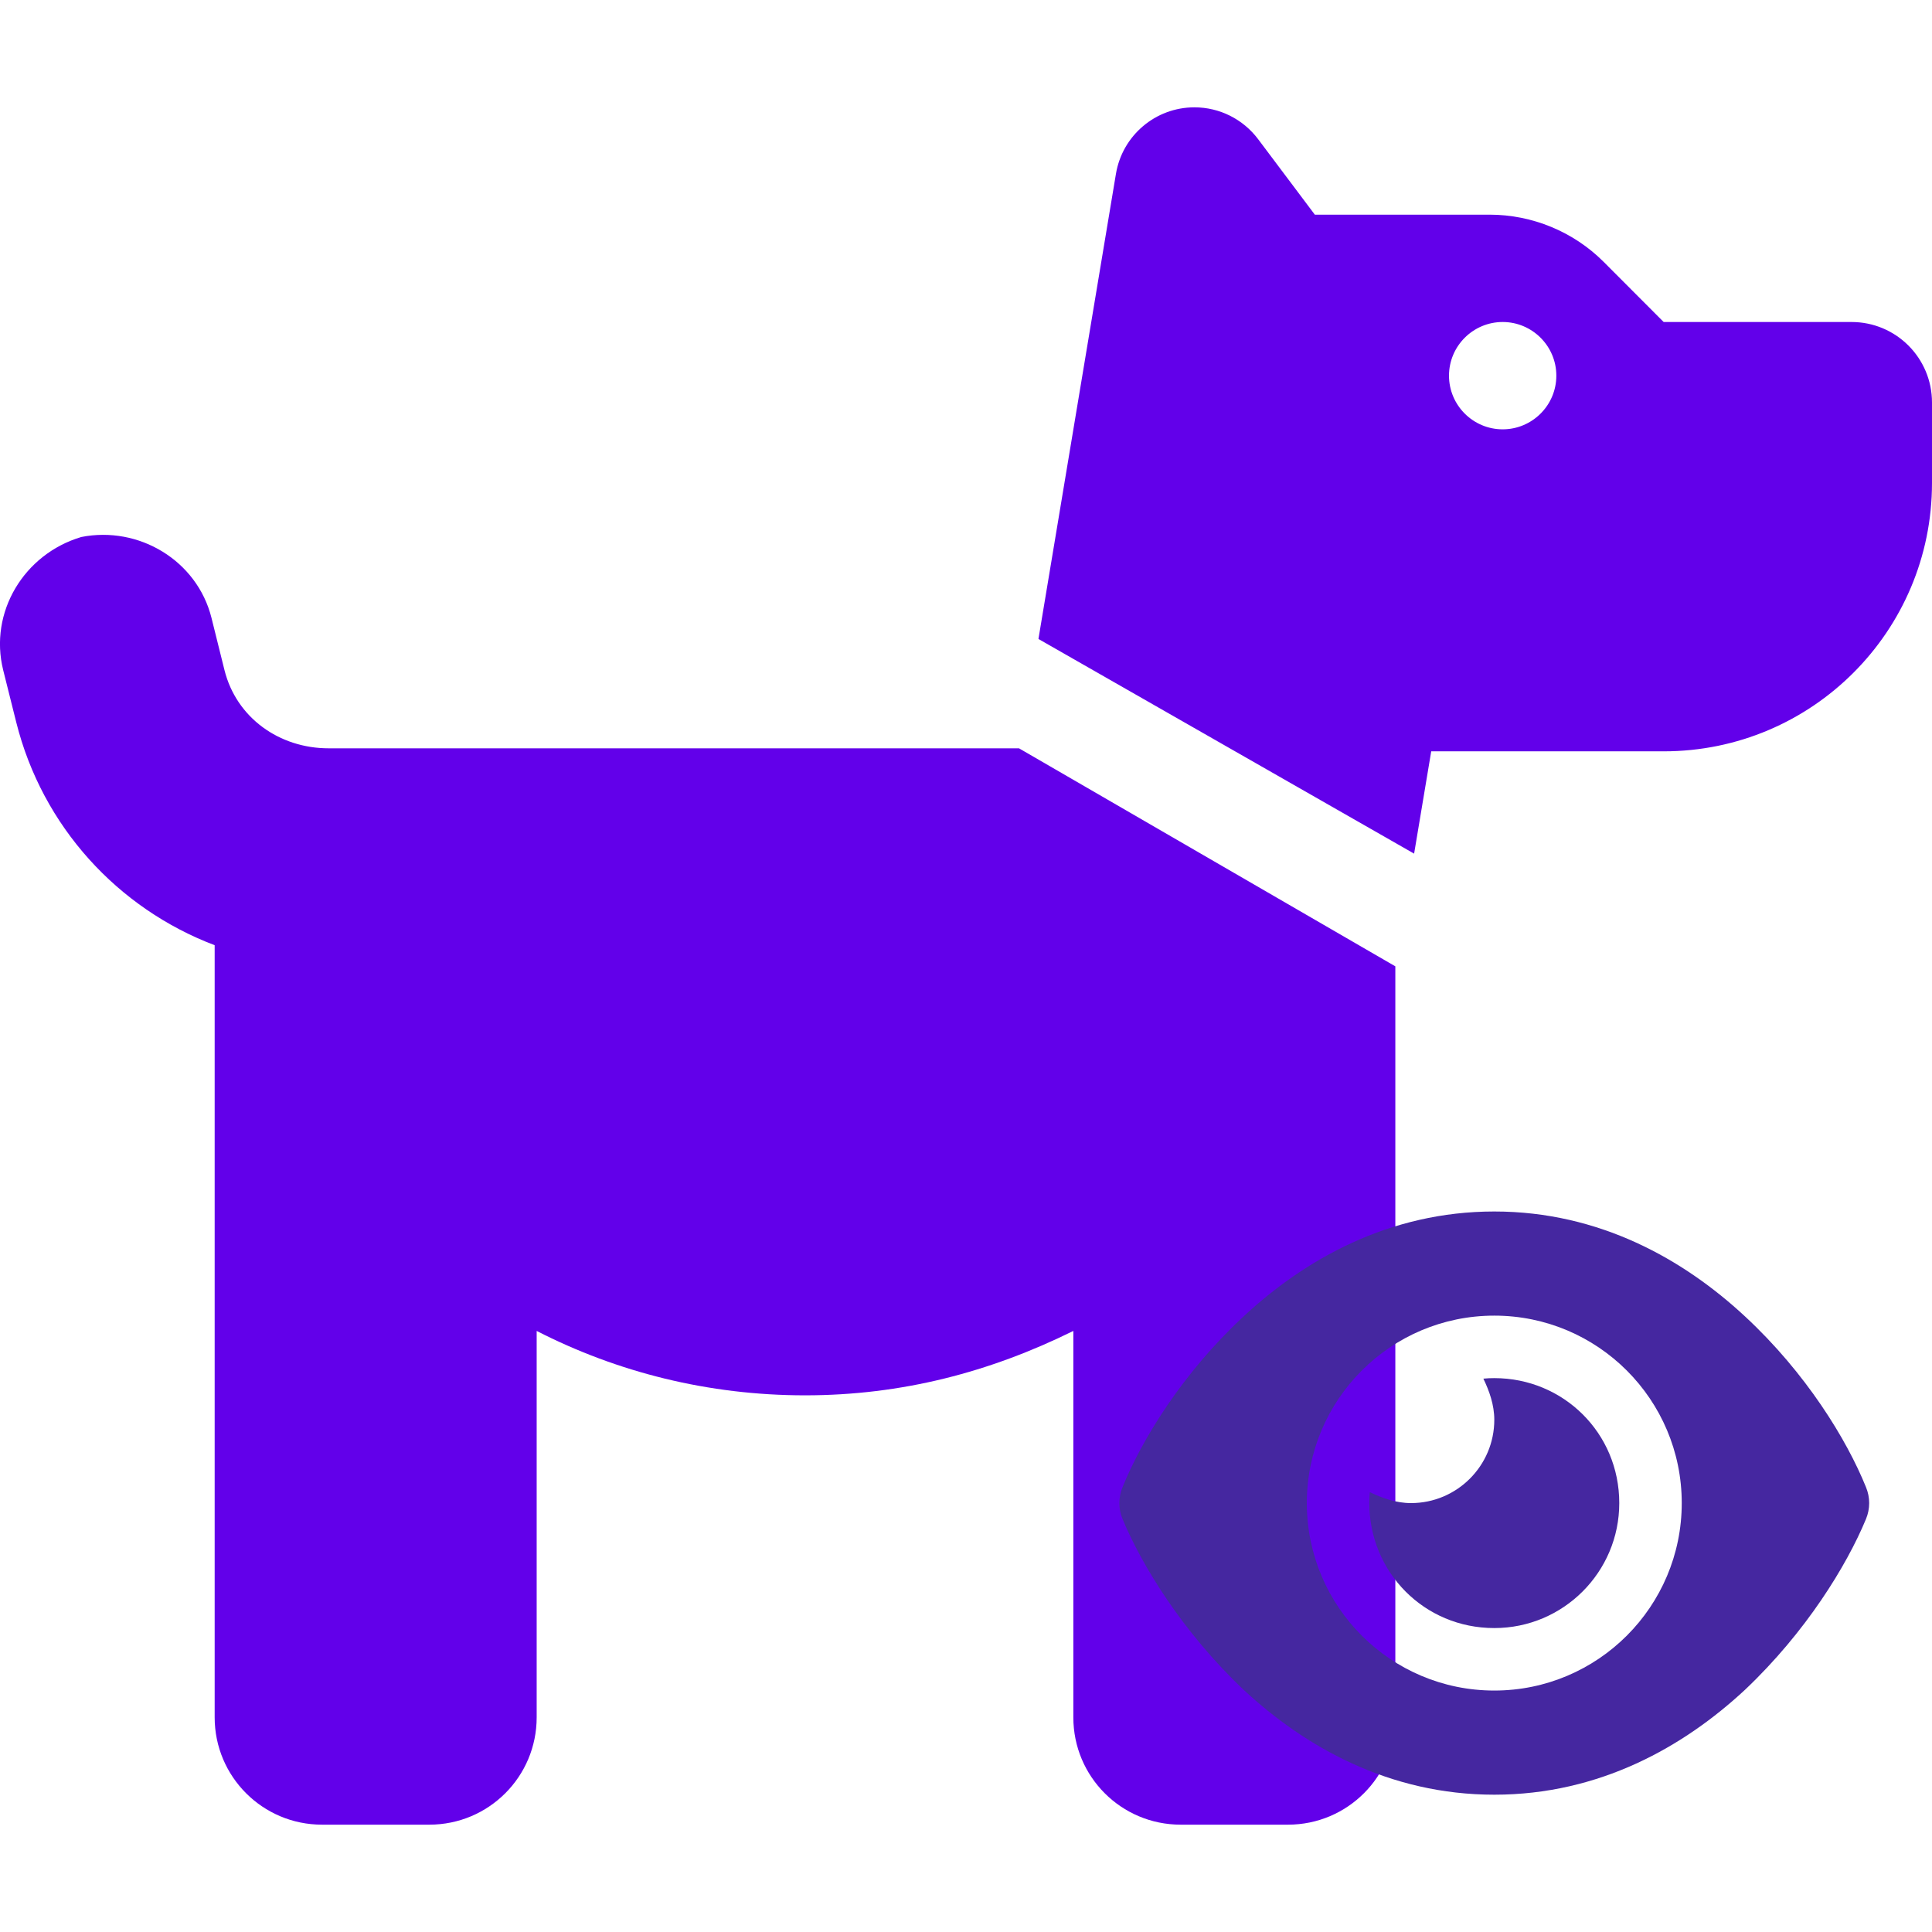
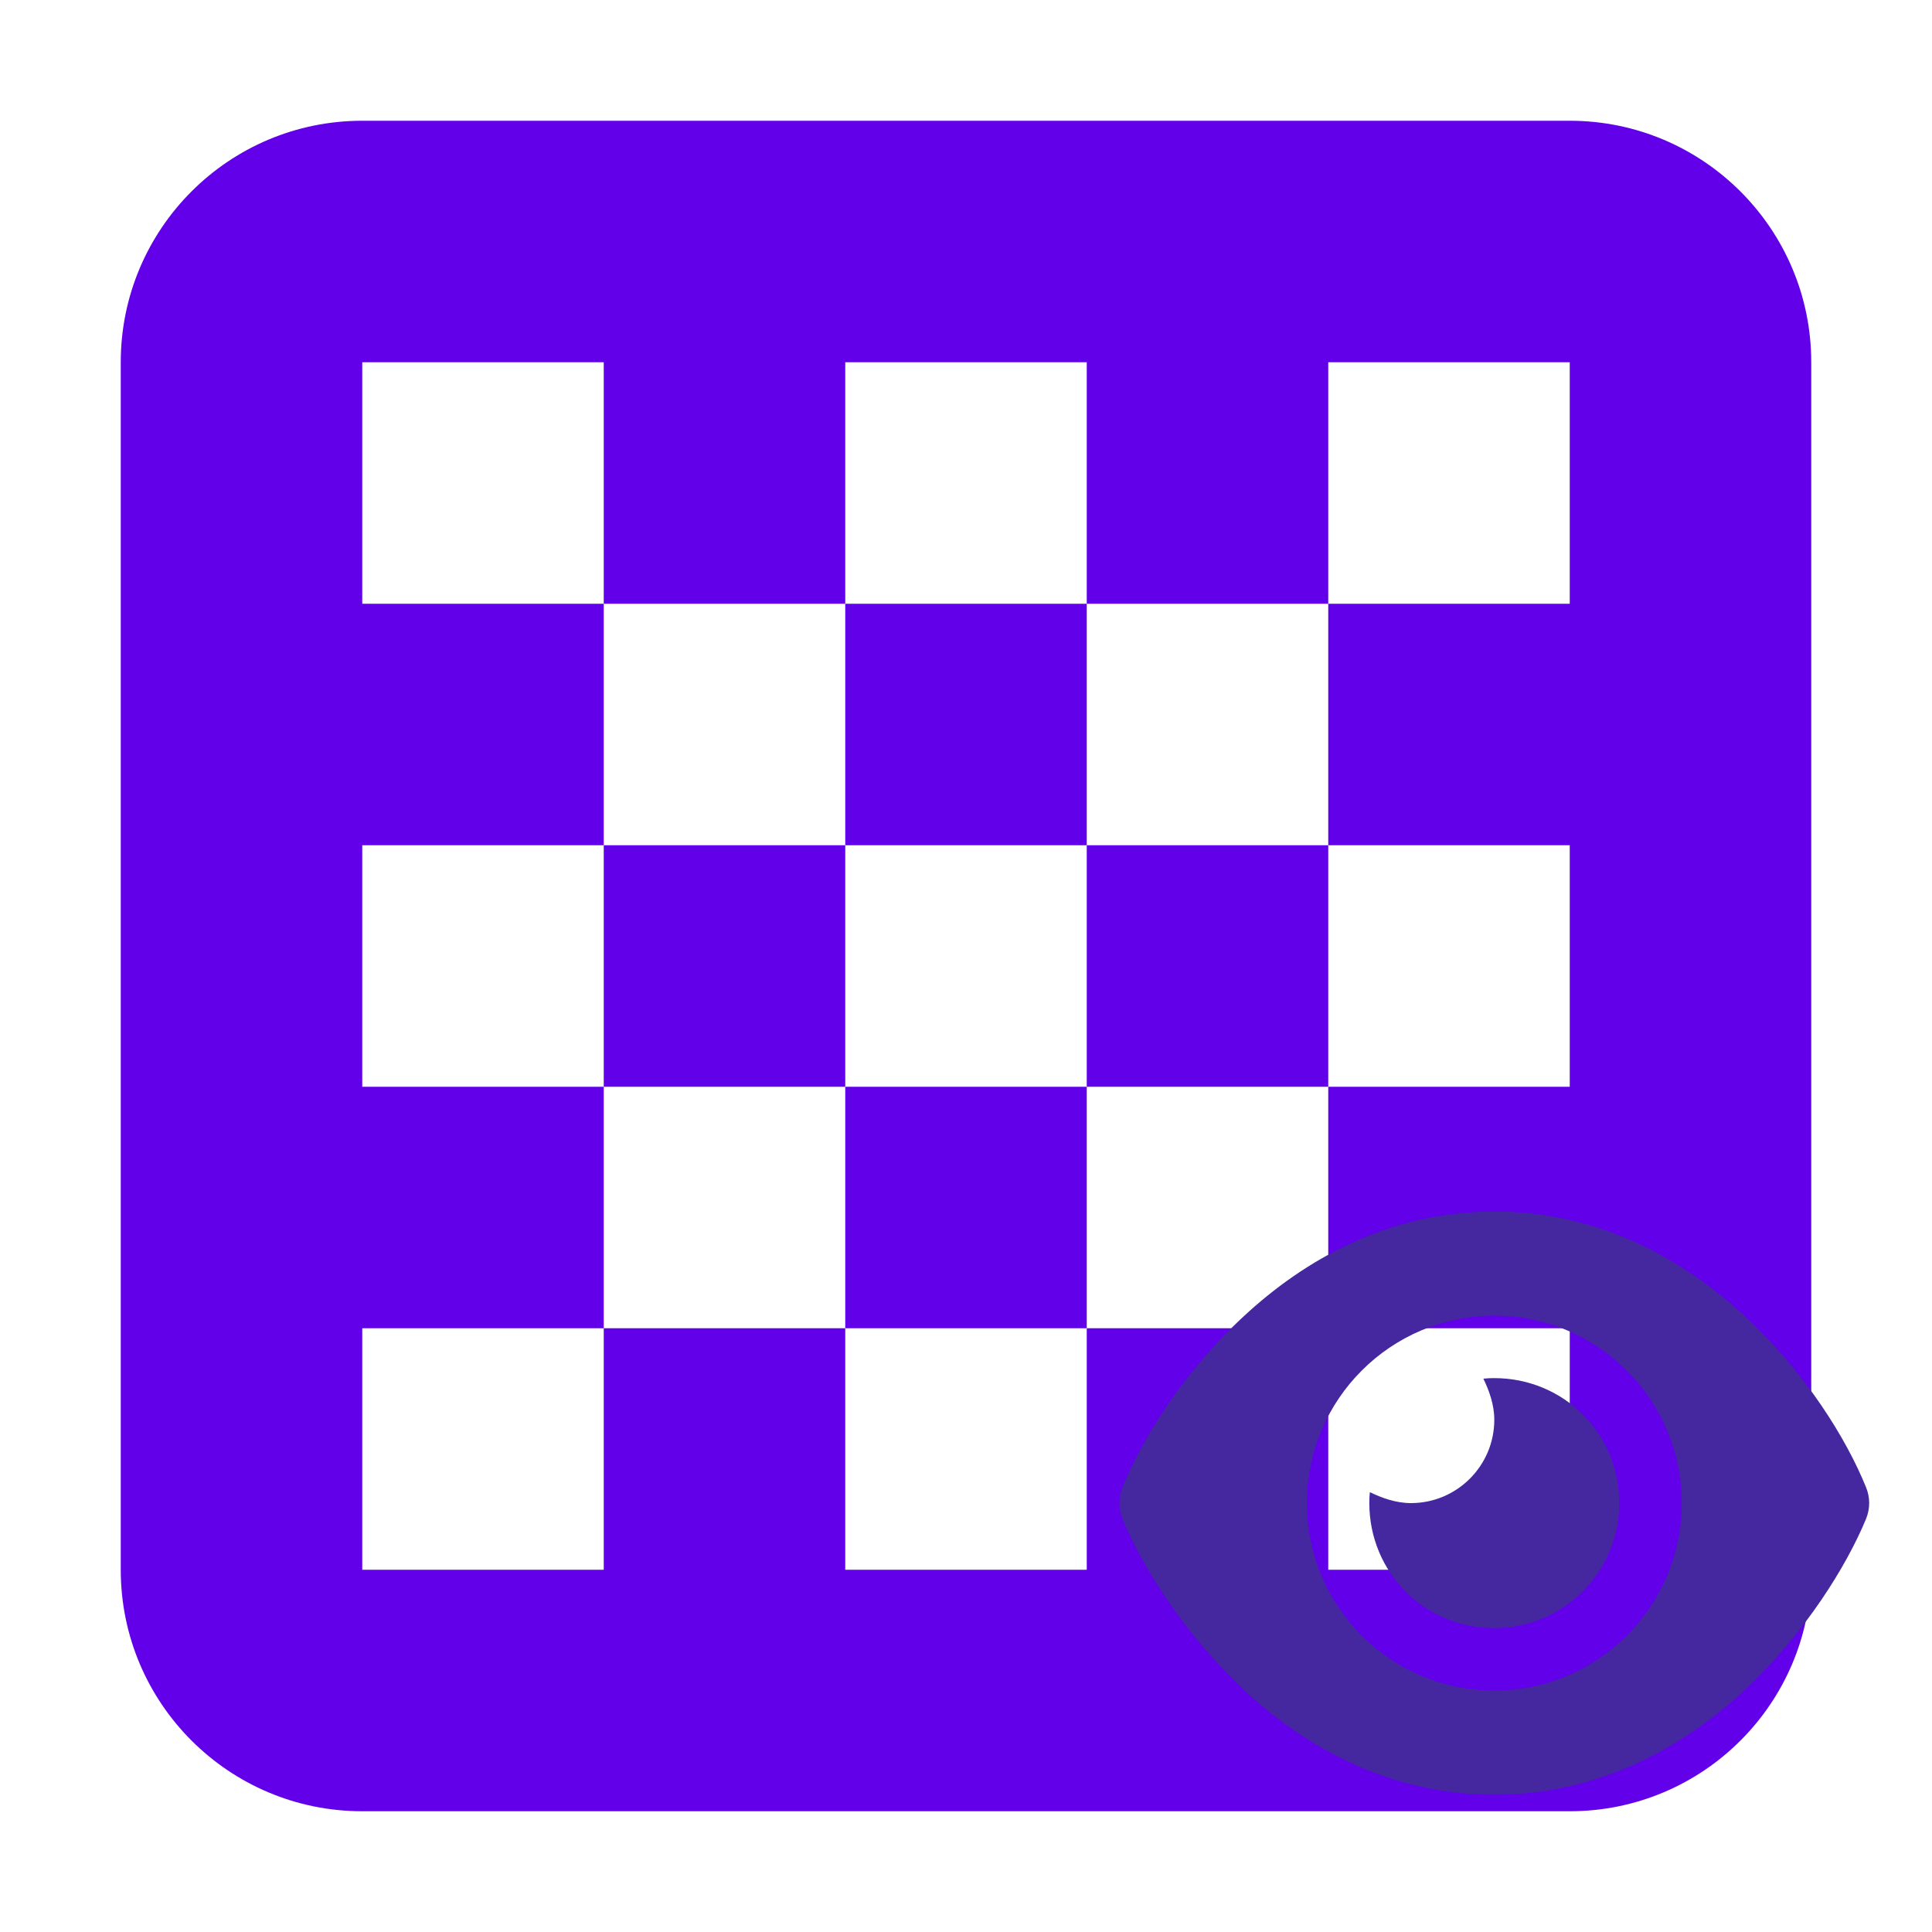
<svg xmlns="http://www.w3.org/2000/svg" viewBox="0 0 512 512" version="1.1" id="svg4" width="512" height="512">
  <defs id="defs8" />
-   <path d="m 295.733,46.089 c 1.689,-10.182 10.489,-17.644 20.8,-17.644 6.667,0 12.889,3.129 16.889,8.446 l 15.022,19.998 h 46.311 c 11.289,0 22.222,4.498 30.222,12.498 l 15.911,15.947 h 49.778 c 11.822,0 21.333,9.556 21.333,21.333 v 21.333 c 0,39.289 -31.822,71.111 -71.111,71.111 h -61.6 l -4.533,27.111 -99.556,-56.889 z m 102.489,39.245 c -7.822,0 -14.222,6.364 -14.222,14.222 0,7.858 6.4,14.222 14.222,14.222 7.822,0 14.222,-6.364 14.222,-14.222 0,-7.858 -6.4,-14.222 -14.222,-14.222 z M 369.778,256.089 v 199.023 c 0,15.733 -12.711,28.444 -28.444,28.444 h -28.444 c -15.733,0 -28.444,-12.711 -28.444,-28.444 V 352.711 c -22.133,10.933 -45.511,17.067 -71.111,17.067 -25.6,0 -49.778,-6.133 -71.111,-17.067 v 102.4 c 0,15.733 -12.711,28.444 -28.444,28.444 H 85.333 c -15.707,0 -28.444,-12.711 -28.444,-28.444 V 250.489 C 31.315,240.8 11.235,219.111 4.298,191.378 L 0.849,177.6 C -2.962,162.311 6.305,146.844 21.546,142.311 c 15.236,-3.022 30.684,6.222 34.498,21.422 l 3.449,13.867 c 3.164,12.622 14.542,20.711 27.591,20.711 H 270.044 Z" id="path2" style="stroke-width:0.889;fill:#6200ea;fill-opacity:1" />
+   <path d="m 224,224 h -64 v 64 h 64 z M 416,32 H 96 C 60.65,32 32,60.65 32,96 v 320 c 0,35.35 28.65,64 64,64 h 320 c 35.35,0 64,-28.65 64,-64 V 96 C 480,60.65 451.3,32 416,32 Z m 0,128 h -64 v 64 h 64 v 64 h -64 v 64 h 64 v 64 h -64 v -64 h -64 v 64 h -64 v -64 h -64 v 64 H 96 v -64 h 64 V 288 H 96 v -64 h 64 V 160 H 96 V 96 h 64 v 64 h 64 V 96 h 64 v 64 h 64 V 96 h 64 z M 224,288 v 64 h 64 v -64 z m 64,-64 v -64 h -64 v 64 z m 0,64 h 64 v -64 h -64 z" id="path2" style="fill:#6200ea;fill-opacity:1" />
  <path d="m 393.106,365.354 c 0.966,-0.103 1.932,-0.138 2.898,-0.138 18.284,0 33.119,14.524 33.119,33.119 0,18.284 -14.834,33.119 -33.119,33.119 -18.595,0 -33.119,-14.834 -33.119,-33.119 0,-0.966 0.035,-1.932 0.138,-2.898 3.208,1.552 6.934,2.898 10.902,2.898 12.178,0 22.079,-9.901 22.079,-22.079 0,-3.967 -1.345,-7.693 -2.898,-10.902 z m 69.342,-16.49 c 16.145,14.972 26.944,32.601 32.049,45.228 1.138,2.725 1.138,5.761 0,8.487 -5.106,12.316 -15.904,29.945 -32.049,45.228 -16.249,15.11 -38.57,27.806 -66.445,27.806 -27.875,0 -50.196,-12.696 -66.438,-27.806 -16.145,-15.283 -26.937,-32.912 -32.07,-45.228 -1.132,-2.725 -1.132,-5.761 0,-8.487 5.133,-12.627 15.924,-30.255 32.07,-45.228 16.242,-15.097 38.563,-27.806 66.438,-27.806 27.875,0 50.196,12.709 66.445,27.806 z m -66.445,-0.207 c -27.426,0 -49.678,22.252 -49.678,49.678 0,27.426 22.252,49.678 49.678,49.678 27.426,0 49.678,-22.252 49.678,-49.678 0,-27.426 -22.252,-49.678 -49.678,-49.678 z" id="path2-3" style="fill:#4527a0;fill-opacity:1;stroke-width:0.345" />
</svg>
